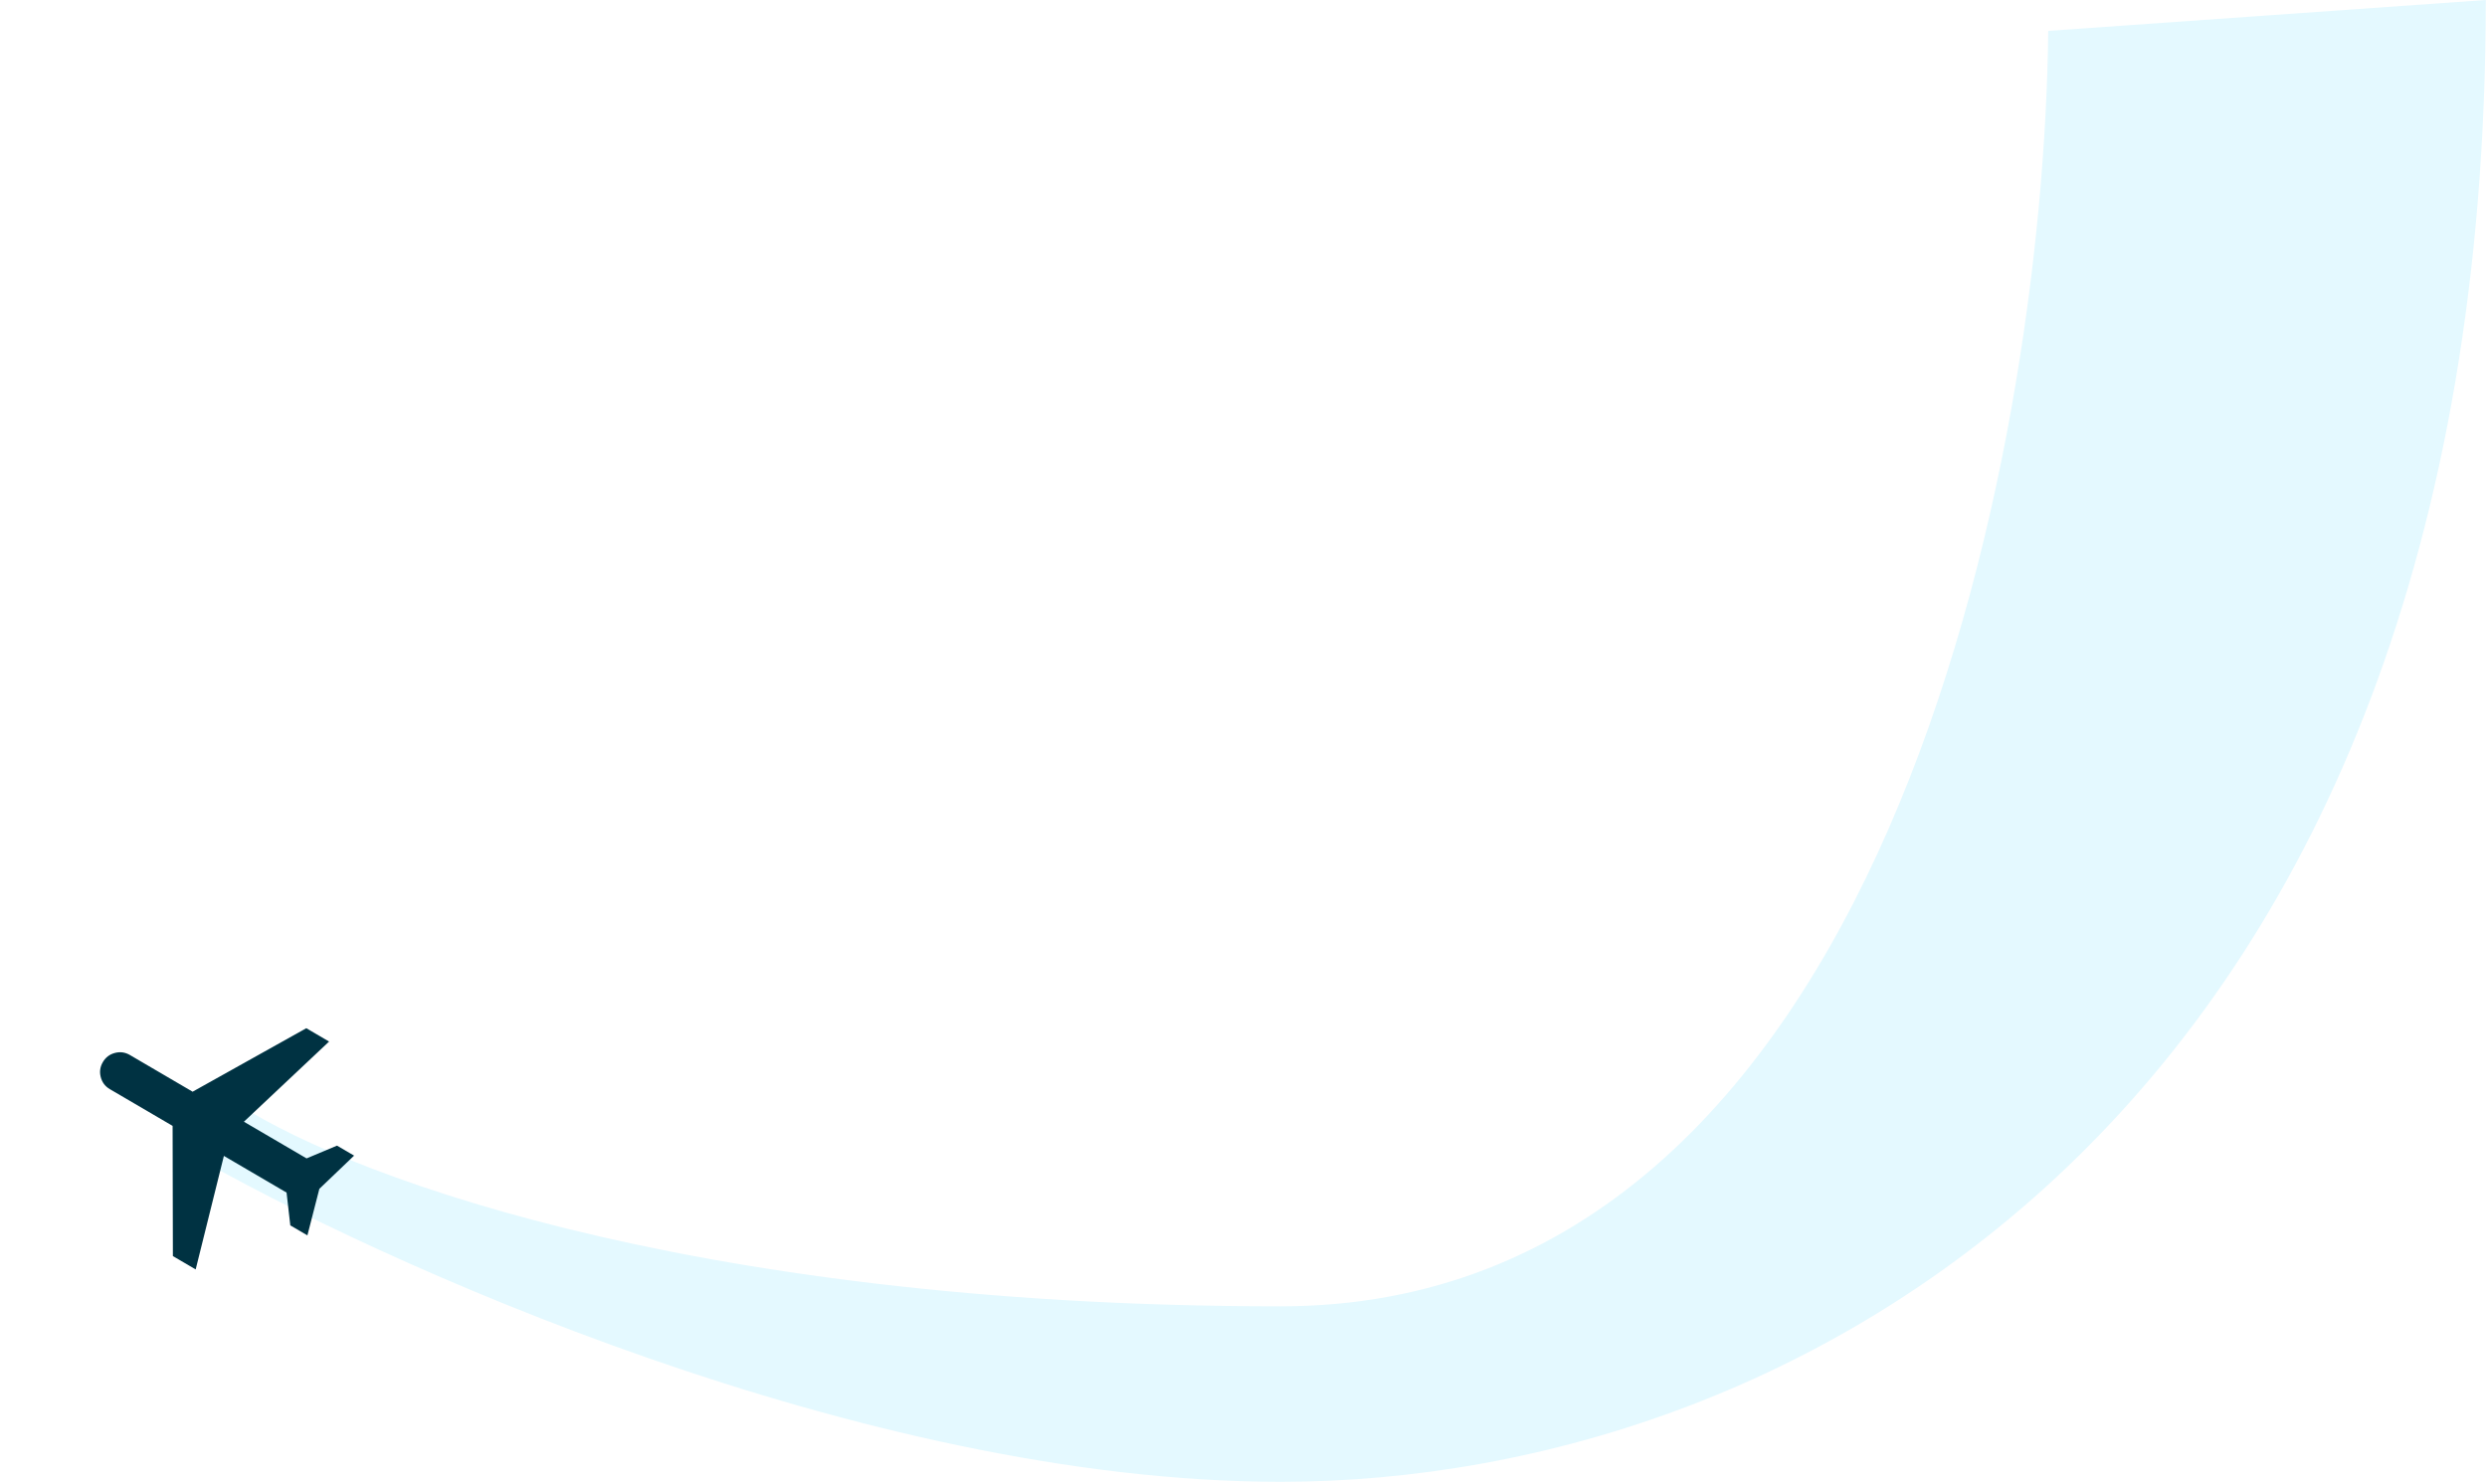
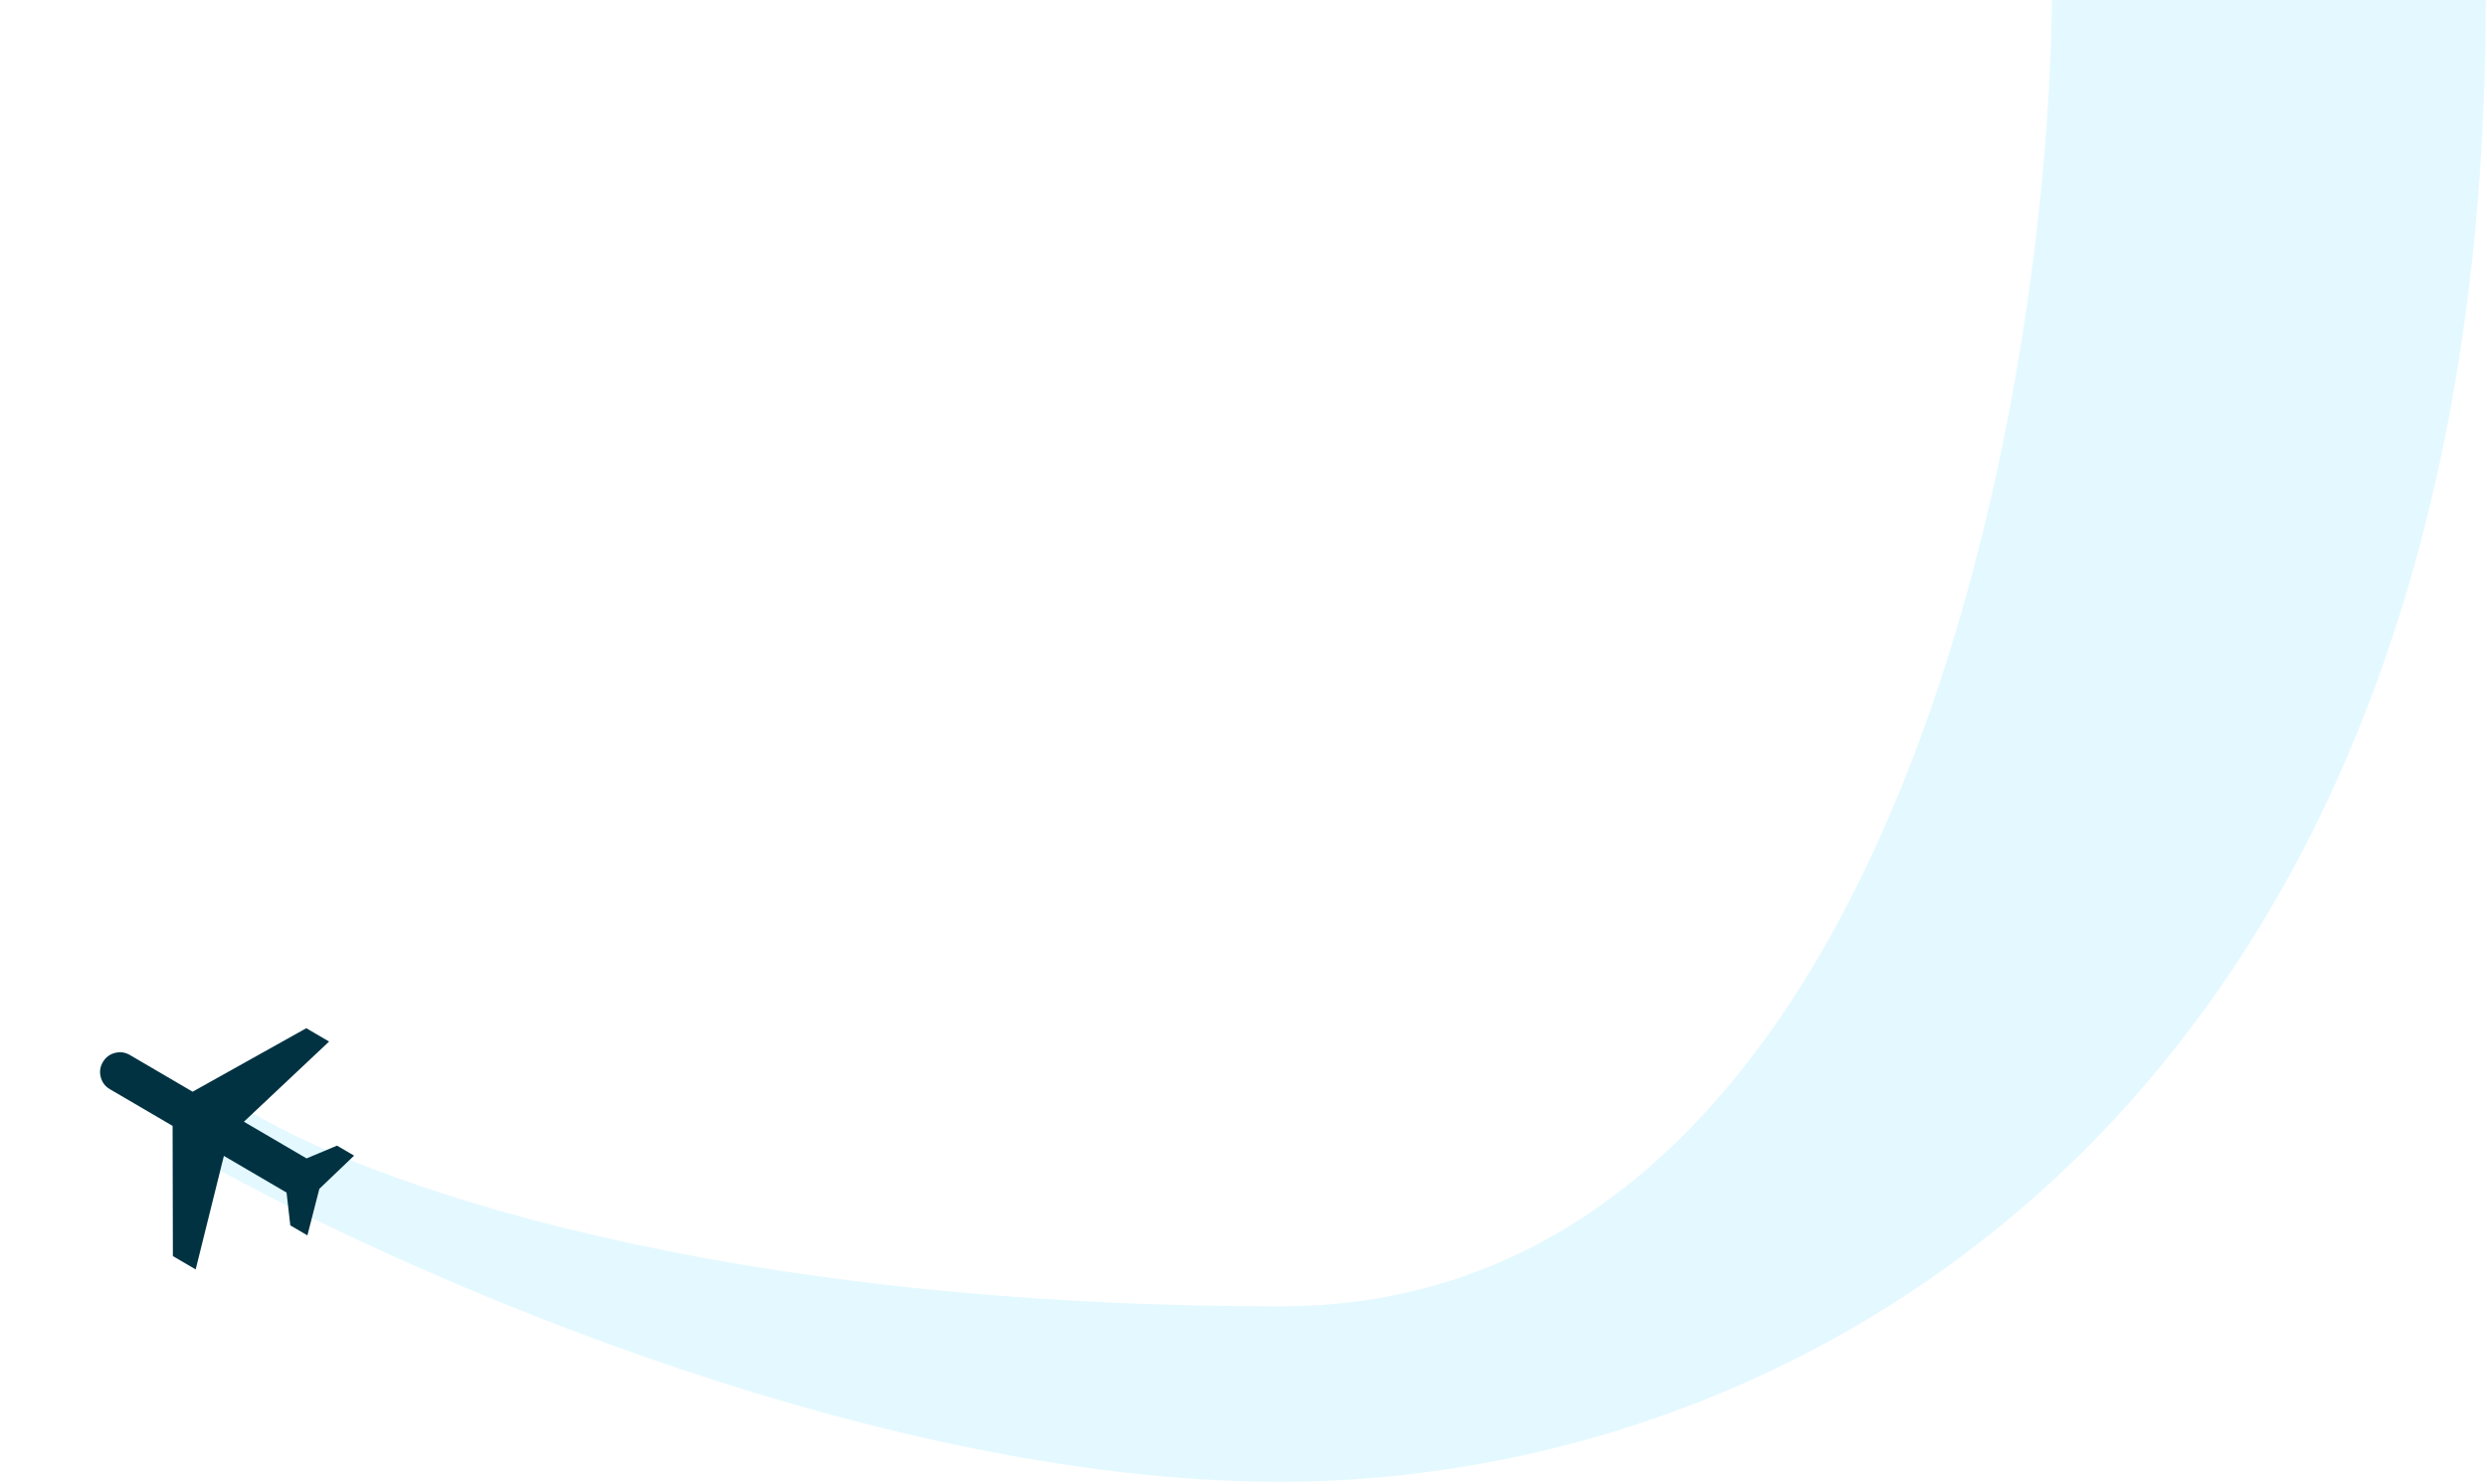
<svg xmlns="http://www.w3.org/2000/svg" width="1006" height="600" viewBox="0 0 1006 600" fill="none">
-   <path d="M518.014 528.5C762.014 528.5 826.68 184.5 828.514 12.5L1005.51 0C1005.51 447 729.514 599.5 518.014 599.5C348.814 599.5 152.514 510.5 75.513 466L93.013 444.5C133.014 472.5 274.014 528.5 518.014 528.5Z" fill="#E4F9FF" />
+   <path d="M518.014 528.5C762.014 528.5 828.167 172 830 0H1005.51C1005.51 447 729.514 599.5 518.014 599.5C348.814 599.5 152.514 510.5 75.513 466L93.013 444.5C133.014 472.5 274.014 528.5 518.014 528.5Z" fill="#E4F9FF" />
  <mask id="mask0_46_2" style="mask-type:alpha" maskUnits="userSpaceOnUse" x="0" y="368" width="176" height="177">
    <rect y="479.617" width="128.191" height="128.191" transform="rotate(-59.6566 0 479.617)" fill="#D9D9D9" />
  </mask>
  <g mask="url(#mask0_46_2)">
    <path d="M124.347 499.798L117.432 495.751L115.915 482.484L90.562 467.643L79.15 513.571L69.931 508.174L69.819 455.501L44.466 440.66C42.545 439.536 41.307 437.908 40.752 435.776C40.193 433.645 40.475 431.619 41.599 429.698C42.723 427.778 44.352 426.54 46.484 425.985C48.614 425.425 50.64 425.707 52.561 426.831L77.914 441.672L123.897 415.982L133.117 421.379L98.657 453.814L124.01 468.655L136.321 463.484L143.235 467.531L129.181 480.966L124.347 499.798Z" fill="#003242" />
  </g>
</svg>
